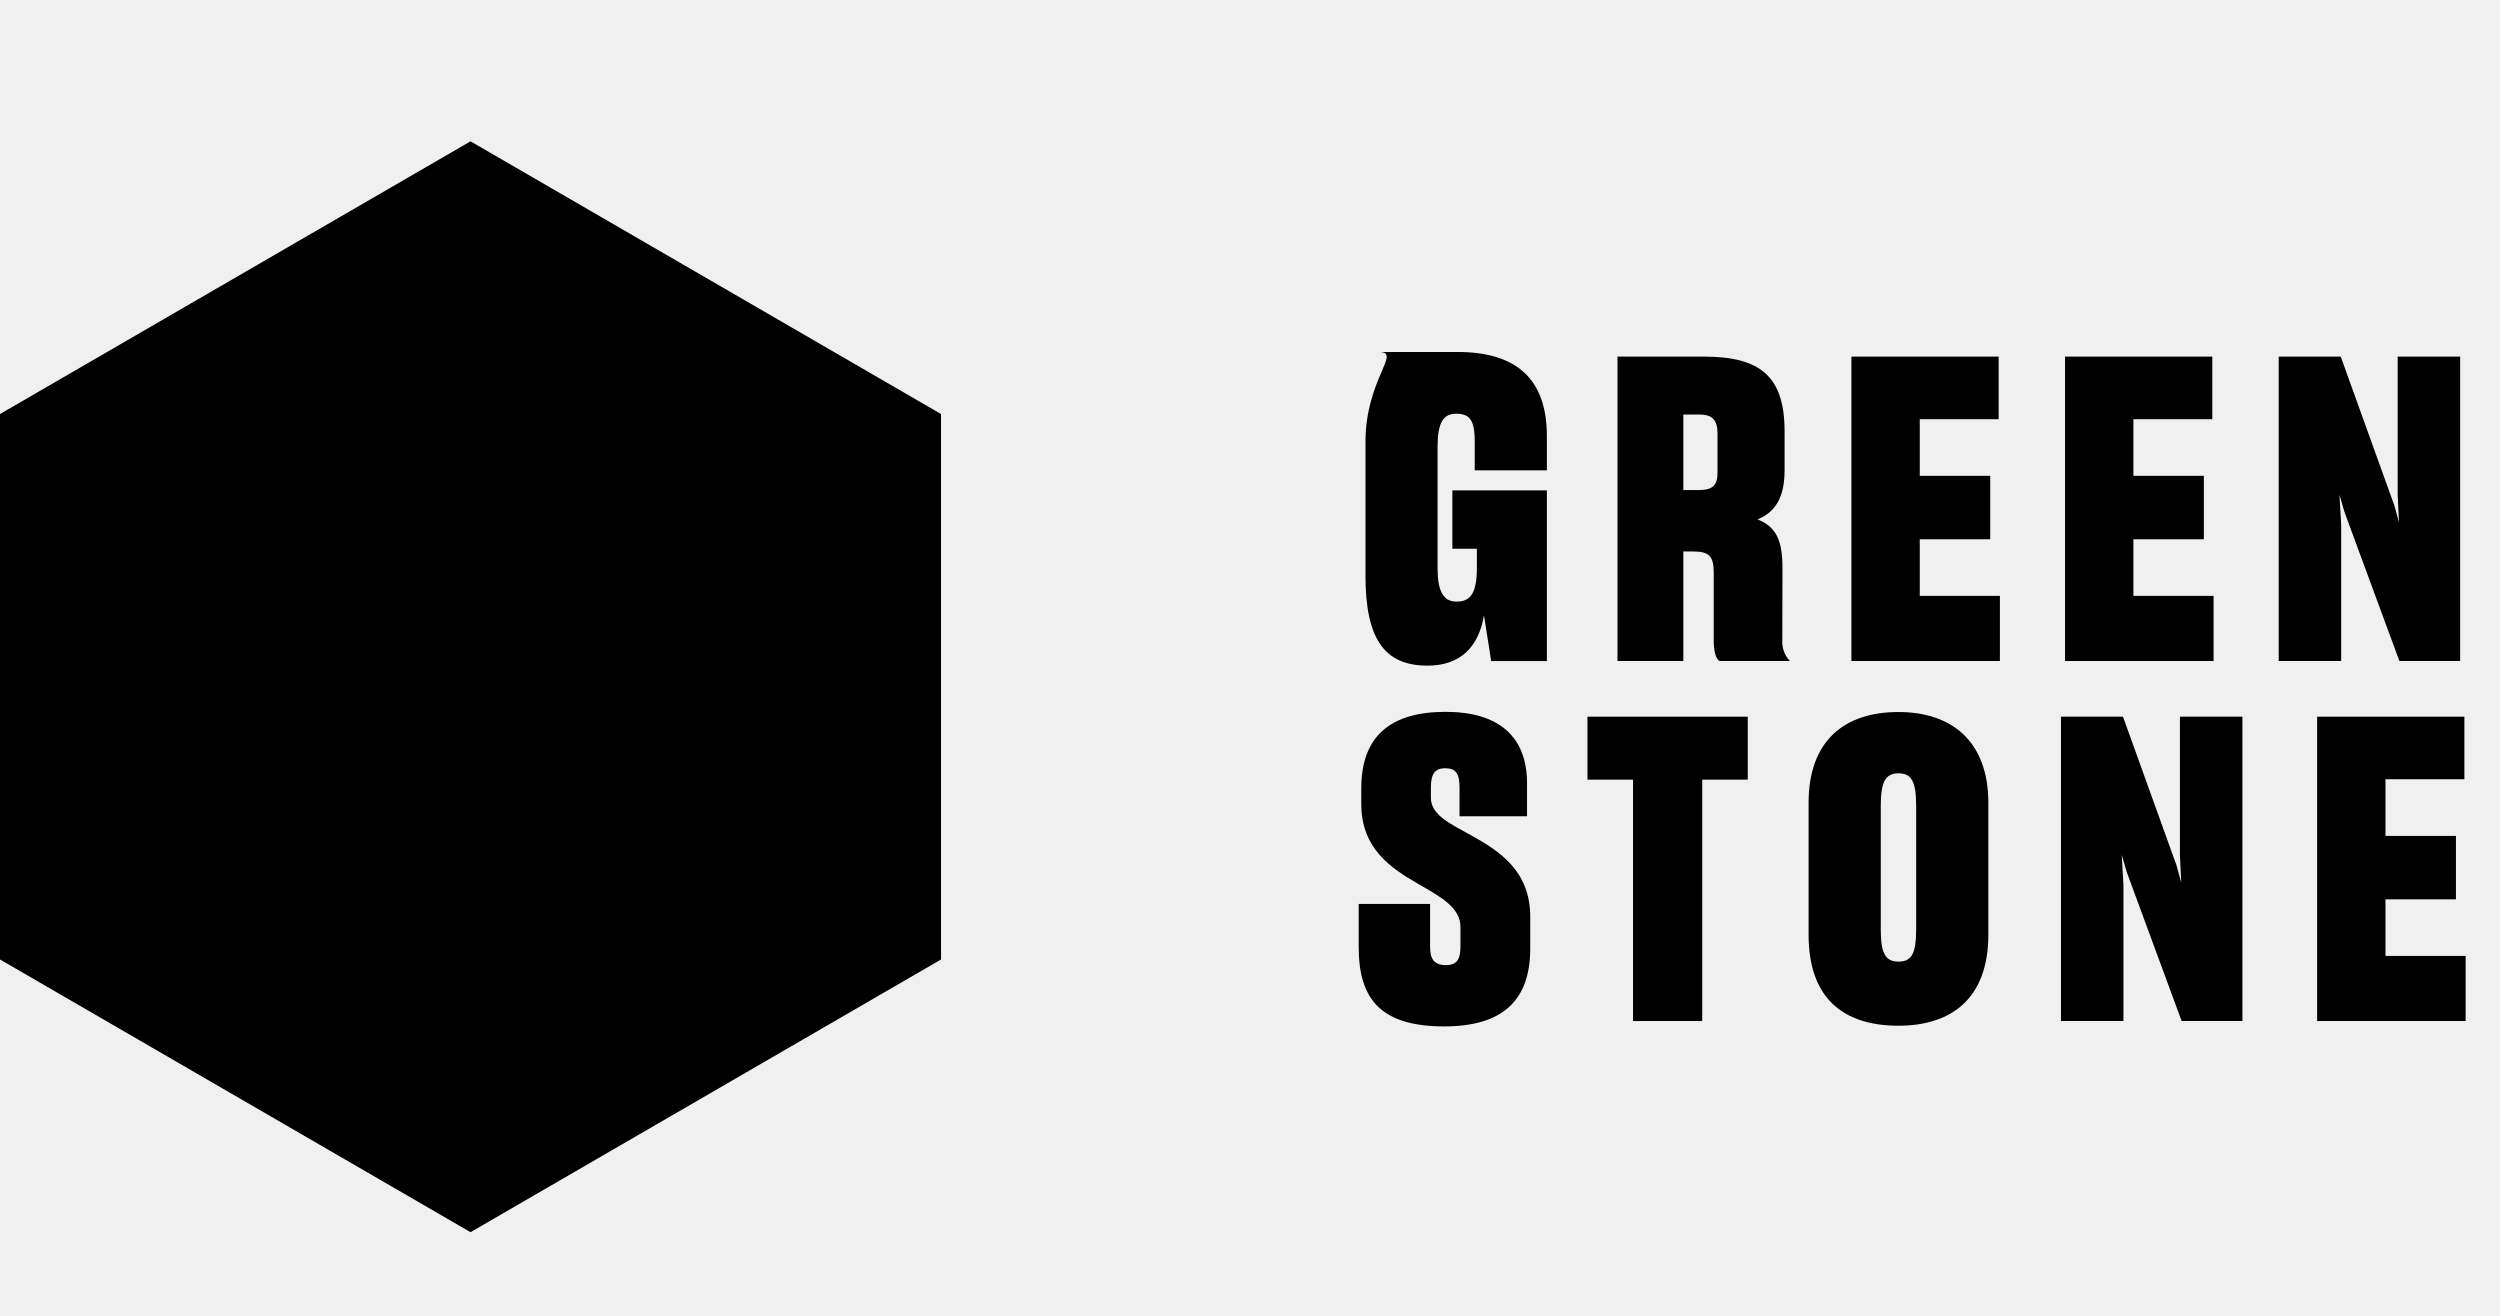
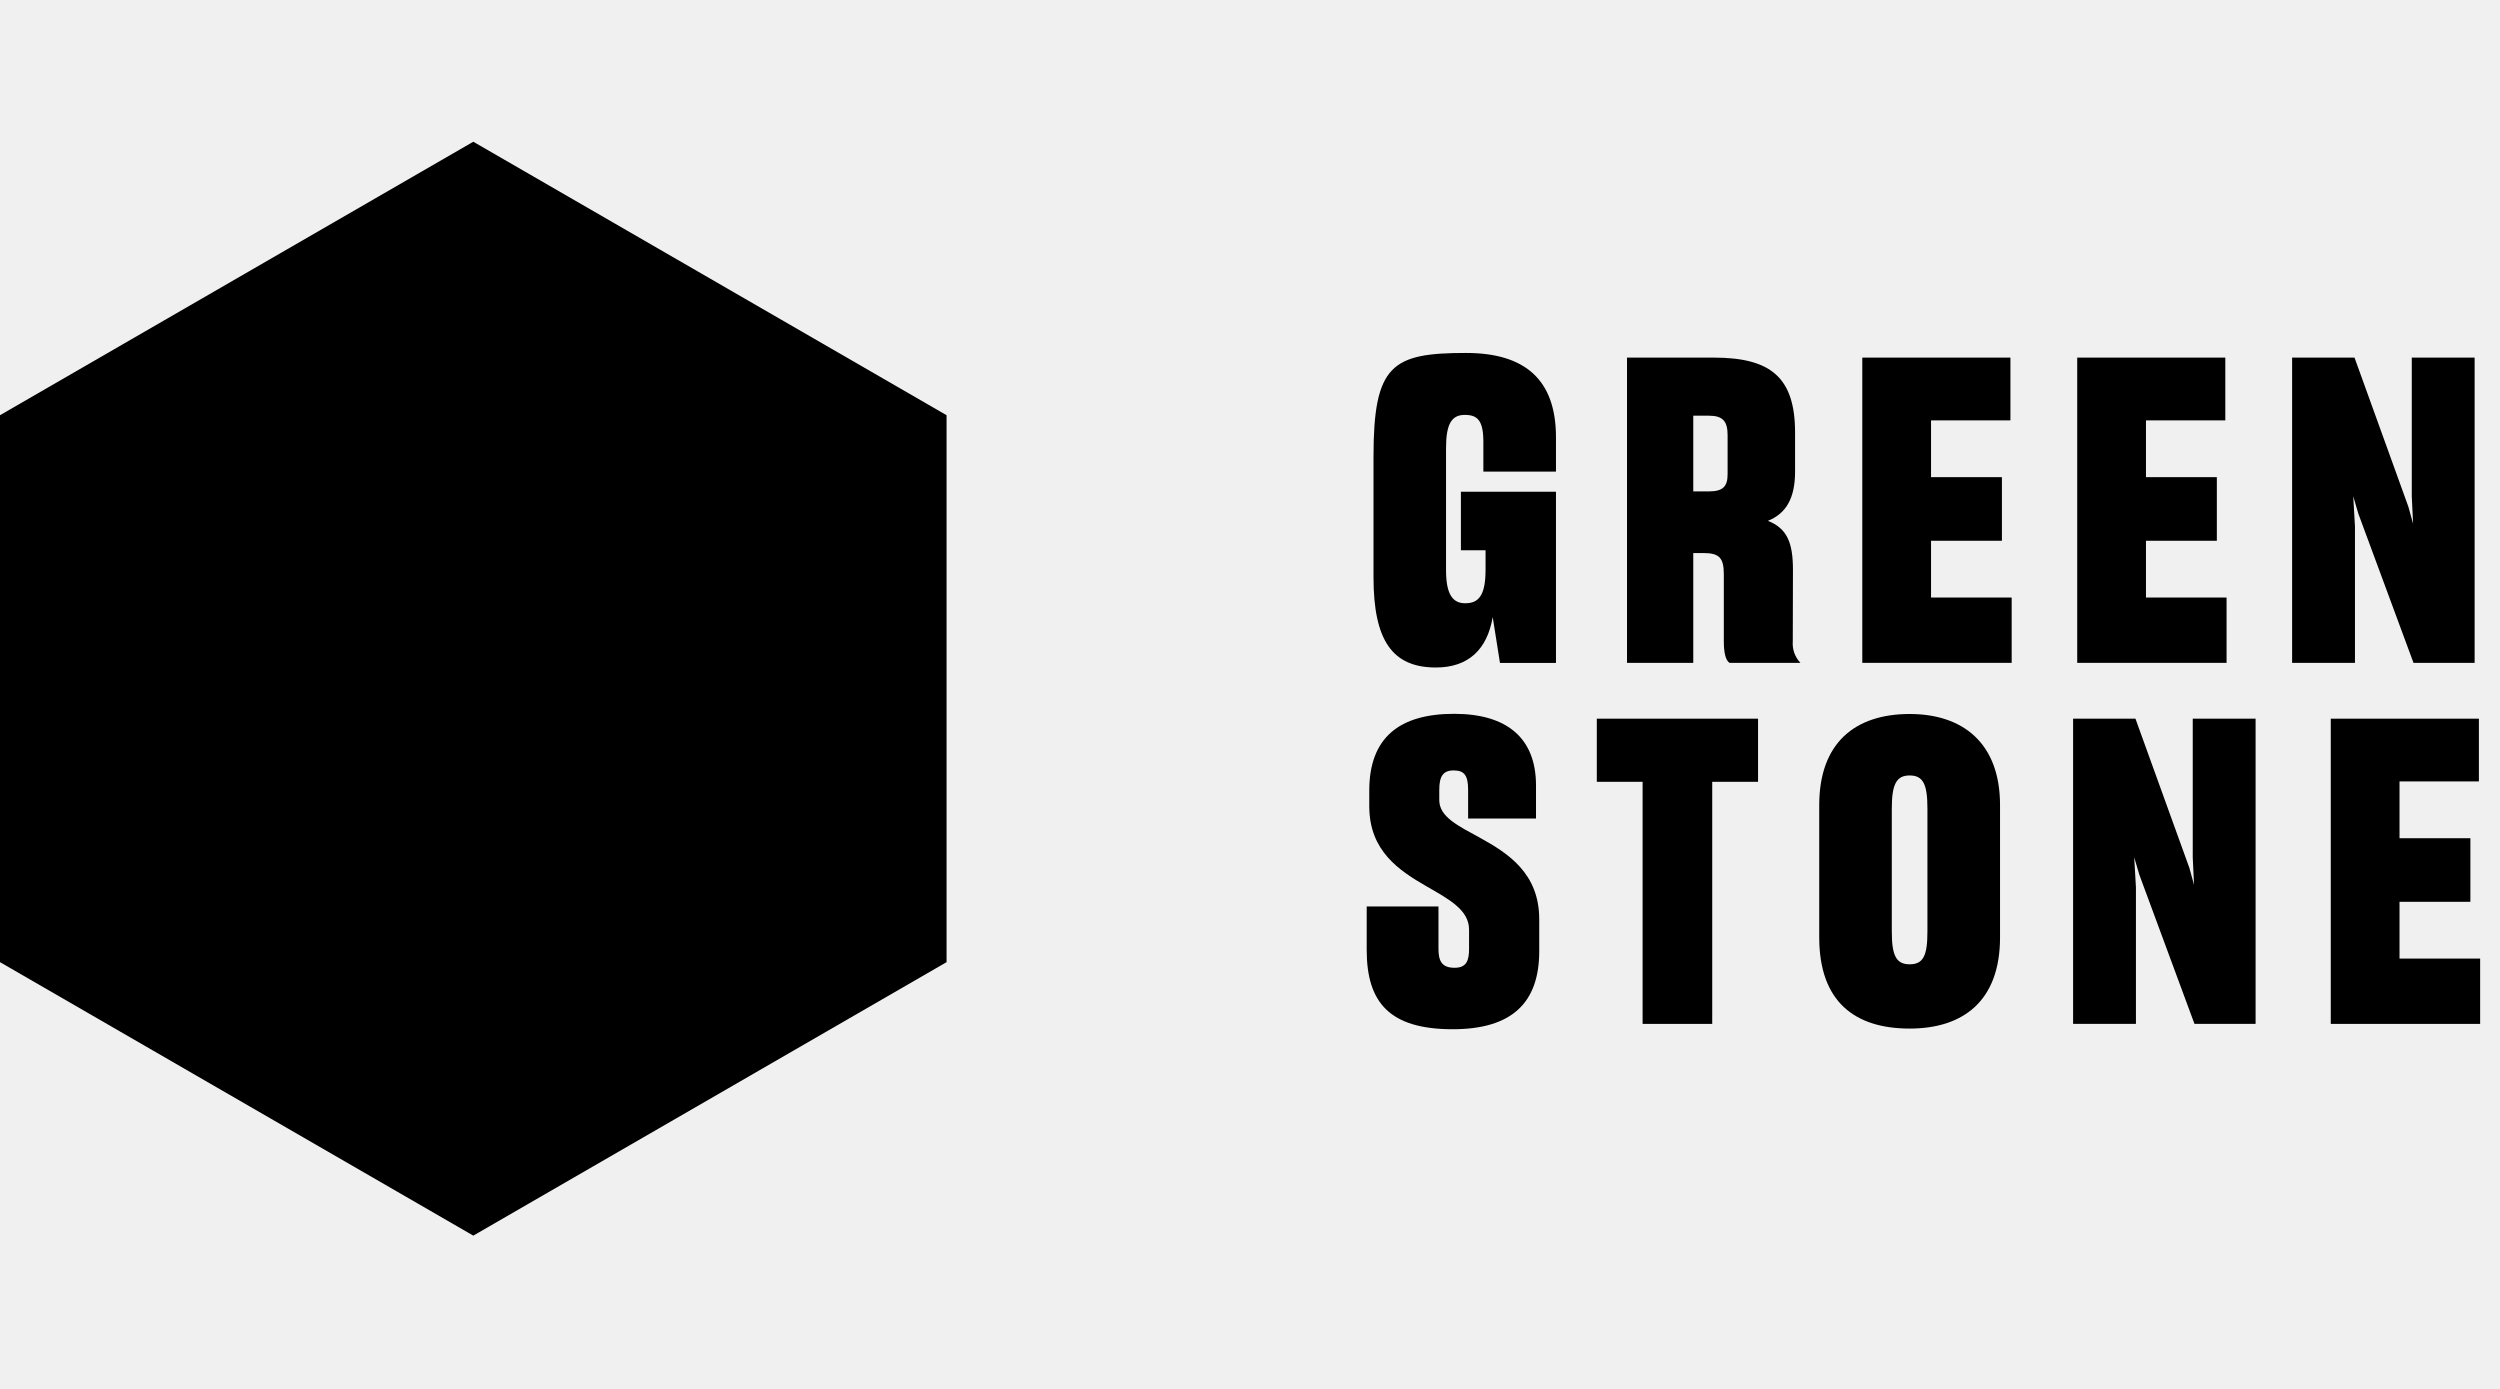
- <svg xmlns="http://www.w3.org/2000/svg" width="114" height="60" viewBox="0 0 114 60" fill="none">
-   <g id="Frame 1">
-     <g id="Frame" clip-path="url(#clip0_0_1)">
-       <path id="Vector" d="M21.456 56.188L-1.52588e-05 43.752V18.88L21.456 6.444L42.911 18.88V43.752L21.456 56.188Z" fill="black" />
-       <path id="Vector_2" d="M62.881 16.05C63.94 16.05 62.266 17.285 62.266 20.155V26.248C62.266 29.139 63.132 30.353 65.094 30.353C66.576 30.353 67.421 29.524 67.67 28.061L67.998 30.144H70.537V22.361H66.228V25.023H67.345V25.909C67.345 27.105 67.018 27.433 66.42 27.433C65.822 27.433 65.554 26.969 65.554 25.927V20.369C65.554 19.27 65.814 18.866 66.402 18.866C66.989 18.866 67.247 19.126 67.247 20.098V21.447H70.537V19.884C70.537 17.246 69.113 16.05 66.459 16.05H62.881Z" fill="black" />
-       <path id="Vector_3" d="M81.281 25.919C81.281 24.685 81.021 24.031 80.145 23.684C80.954 23.356 81.377 22.682 81.377 21.447V19.673C81.377 17.149 80.262 16.261 77.683 16.261H73.758V30.142H76.76V25.148H77.221C77.933 25.148 78.146 25.359 78.146 26.112V29.157C78.146 29.66 78.221 30.024 78.406 30.142H81.619C81.495 30.011 81.4 29.856 81.341 29.686C81.281 29.517 81.258 29.336 81.273 29.157L81.281 25.919ZM78.318 21.564C78.318 22.122 78.107 22.346 77.473 22.346H76.76V18.902H77.473C78.107 18.902 78.318 19.163 78.318 19.79V21.564Z" fill="black" />
-       <path id="Vector_4" d="M87.541 24.591H90.754V21.697H87.541V19.116H91.138V16.261H84.424V30.142H91.195V27.172H87.541V24.591Z" fill="black" />
-       <path id="Vector_5" d="M100.938 27.172H97.283V24.591H100.496V21.697H97.283V19.116H100.881V16.261H94.166V30.142H100.938V27.172Z" fill="black" />
-       <path id="Vector_6" d="M106.758 23.935L106.68 22.564L106.911 23.356L109.412 30.142H112.183V16.261H109.334V22.564L109.394 23.817L109.181 23.046L106.737 16.261H103.909V30.142H106.758V23.935Z" fill="black" />
-       <path id="Vector_7" d="M67.093 38.096C66.113 37.557 65.248 37.154 65.248 36.382V35.919C65.248 35.302 65.419 35.033 65.9 35.033C66.381 35.033 66.555 35.263 66.555 35.919V37.221H69.633V35.718C69.633 33.577 68.333 32.46 65.921 32.46C63.42 32.46 62.074 33.559 62.074 35.947V36.661C62.074 38.706 63.438 39.592 64.673 40.308C65.674 40.886 66.597 41.368 66.597 42.274V43.142C66.597 43.681 66.482 44.009 65.942 44.009C65.346 44.009 65.211 43.681 65.211 43.142V41.219H61.957V43.199C61.957 45.59 62.996 46.804 65.856 46.804C68.528 46.804 69.779 45.608 69.779 43.256V41.819C69.786 39.698 68.344 38.792 67.093 38.096Z" fill="black" />
-       <path id="Vector_8" d="M72.388 35.552H74.465V46.559H77.621V35.552H79.698V32.681H72.388V35.552Z" fill="black" />
-       <path id="Vector_9" d="M86.571 32.468C84.107 32.468 82.472 33.77 82.472 36.612V42.626C82.472 45.538 84.07 46.773 86.571 46.773C88.976 46.773 90.668 45.538 90.668 42.626V36.612C90.668 33.781 88.976 32.468 86.571 32.468ZM87.377 42.366C87.377 43.465 87.184 43.85 86.571 43.85C85.957 43.85 85.763 43.447 85.763 42.366V36.768C85.763 35.687 85.955 35.263 86.571 35.263C87.187 35.263 87.377 35.669 87.377 36.768V42.366Z" fill="black" />
-       <path id="Vector_10" d="M99.405 38.985L99.462 40.238L99.251 39.467L96.808 32.681H93.98V46.559H96.829V40.352L96.751 38.985L96.982 39.774L99.483 46.559H102.254V32.681H99.405V38.985Z" fill="black" />
-       <path id="Vector_11" d="M108.778 41.009H111.991V38.117H108.778V35.533H112.376V32.681H105.661V46.559H112.433V43.59H108.778V41.009Z" fill="black" />
+ <svg xmlns="http://www.w3.org/2000/svg" width="72" height="40" viewBox="0 0 72 40" fill="none">
+   <g id="logo-normalized">
+     <g id="Frame">
+       <path id="Vector" d="M13.631 35.586L0 27.71V11.958L13.631 4.082L27.261 11.958V27.71L13.631 35.586Z" fill="black" />
+       <path id="Vector_2" d="M39.557 13.153V16.624C39.557 18.455 40.107 19.224 41.354 19.224C42.295 19.224 42.832 18.699 42.99 17.772L43.199 19.092H44.812V14.162H42.074V15.848H42.784V16.409C42.784 17.166 42.576 17.374 42.196 17.374C41.816 17.374 41.646 17.081 41.646 16.421V12.9C41.646 12.204 41.811 11.949 42.185 11.949C42.558 11.949 42.721 12.114 42.721 12.729V13.583H44.812V12.594C44.812 10.922 43.907 10.165 42.221 10.165C40.092 10.165 39.557 10.5 39.557 13.153Z" fill="black" />
+       <path id="Vector_3" d="M51.637 16.416C51.637 15.634 51.472 15.22 50.916 15C51.429 14.793 51.698 14.365 51.698 13.583V12.46C51.698 10.861 50.99 10.299 49.352 10.299H46.858V19.09H48.766V15.928H49.058C49.51 15.928 49.646 16.061 49.646 16.538V18.466C49.646 18.785 49.694 19.016 49.811 19.09H51.852C51.773 19.007 51.713 18.909 51.675 18.802C51.637 18.694 51.623 18.58 51.632 18.466L51.637 16.416ZM49.755 13.658C49.755 14.011 49.621 14.152 49.218 14.152H48.766V11.972H49.218C49.621 11.972 49.755 12.136 49.755 12.534V13.658Z" fill="black" />
+       <path id="Vector_4" d="M55.614 15.574H57.655V13.742H55.614V12.107H57.9V10.299H53.634V19.09H57.936V17.209H55.614V15.574Z" fill="black" />
+       <path id="Vector_5" d="M64.125 17.209H61.804V15.574H63.845V13.742H61.804V12.107H64.089V10.299H59.824V19.09H64.125V17.209Z" fill="black" />
+       <path id="Vector_6" d="M67.823 15.159L67.773 14.291L67.92 14.793L69.509 19.09H71.269V10.299H69.459V14.291L69.497 15.085L69.362 14.596L67.81 10.299H66.013V19.09H67.823V15.159Z" fill="black" />
+       <path id="Vector_7" d="M42.624 24.128C42.001 23.786 41.451 23.53 41.451 23.042V22.749C41.451 22.358 41.56 22.188 41.866 22.188C42.172 22.188 42.282 22.333 42.282 22.749V23.573H44.237V22.622C44.237 21.266 43.412 20.558 41.879 20.558C40.291 20.558 39.435 21.254 39.435 22.767V23.219C39.435 24.514 40.302 25.075 41.087 25.528C41.722 25.895 42.309 26.2 42.309 26.774V27.323C42.309 27.665 42.236 27.872 41.892 27.872C41.514 27.872 41.428 27.665 41.428 27.323V26.106H39.361V27.359C39.361 28.874 40.021 29.642 41.838 29.642C43.536 29.642 44.33 28.885 44.33 27.396V26.485C44.335 25.142 43.418 24.568 42.624 24.128Z" fill="black" />
+       <path id="Vector_8" d="M45.988 22.516H47.307V29.488H49.312V22.516H50.632V20.698H45.988V22.516Z" fill="black" />
+       <path id="Vector_9" d="M54.998 20.563C53.432 20.563 52.394 21.388 52.394 23.188V26.997C52.394 28.841 53.409 29.623 54.998 29.623C56.526 29.623 57.601 28.841 57.601 26.997V23.188C57.601 21.395 56.526 20.563 54.998 20.563ZM55.51 26.832C55.51 27.528 55.388 27.772 54.998 27.772C54.608 27.772 54.484 27.516 54.484 26.832V23.287C54.484 22.602 54.607 22.333 54.998 22.333C55.389 22.333 55.51 22.59 55.51 23.287V26.832Z" fill="black" />
+       <path id="Vector_10" d="M63.151 24.69L63.188 25.484L63.054 24.996L61.501 20.698H59.705V29.488H61.515V25.556L61.465 24.69L61.612 25.19L63.201 29.488H64.961V20.698H63.151V24.69Z" fill="black" />
+       <path id="Vector_11" d="M69.106 25.972H71.147V24.141H69.106V22.505H71.392V20.698H67.126V29.488H71.428V27.607H69.106V25.972Z" fill="black" />
    </g>
  </g>
-   <defs>
-     <clipPath id="clip0_0_1">
-       <rect width="113.333" height="60" fill="white" />
-     </clipPath>
-   </defs>
</svg>
